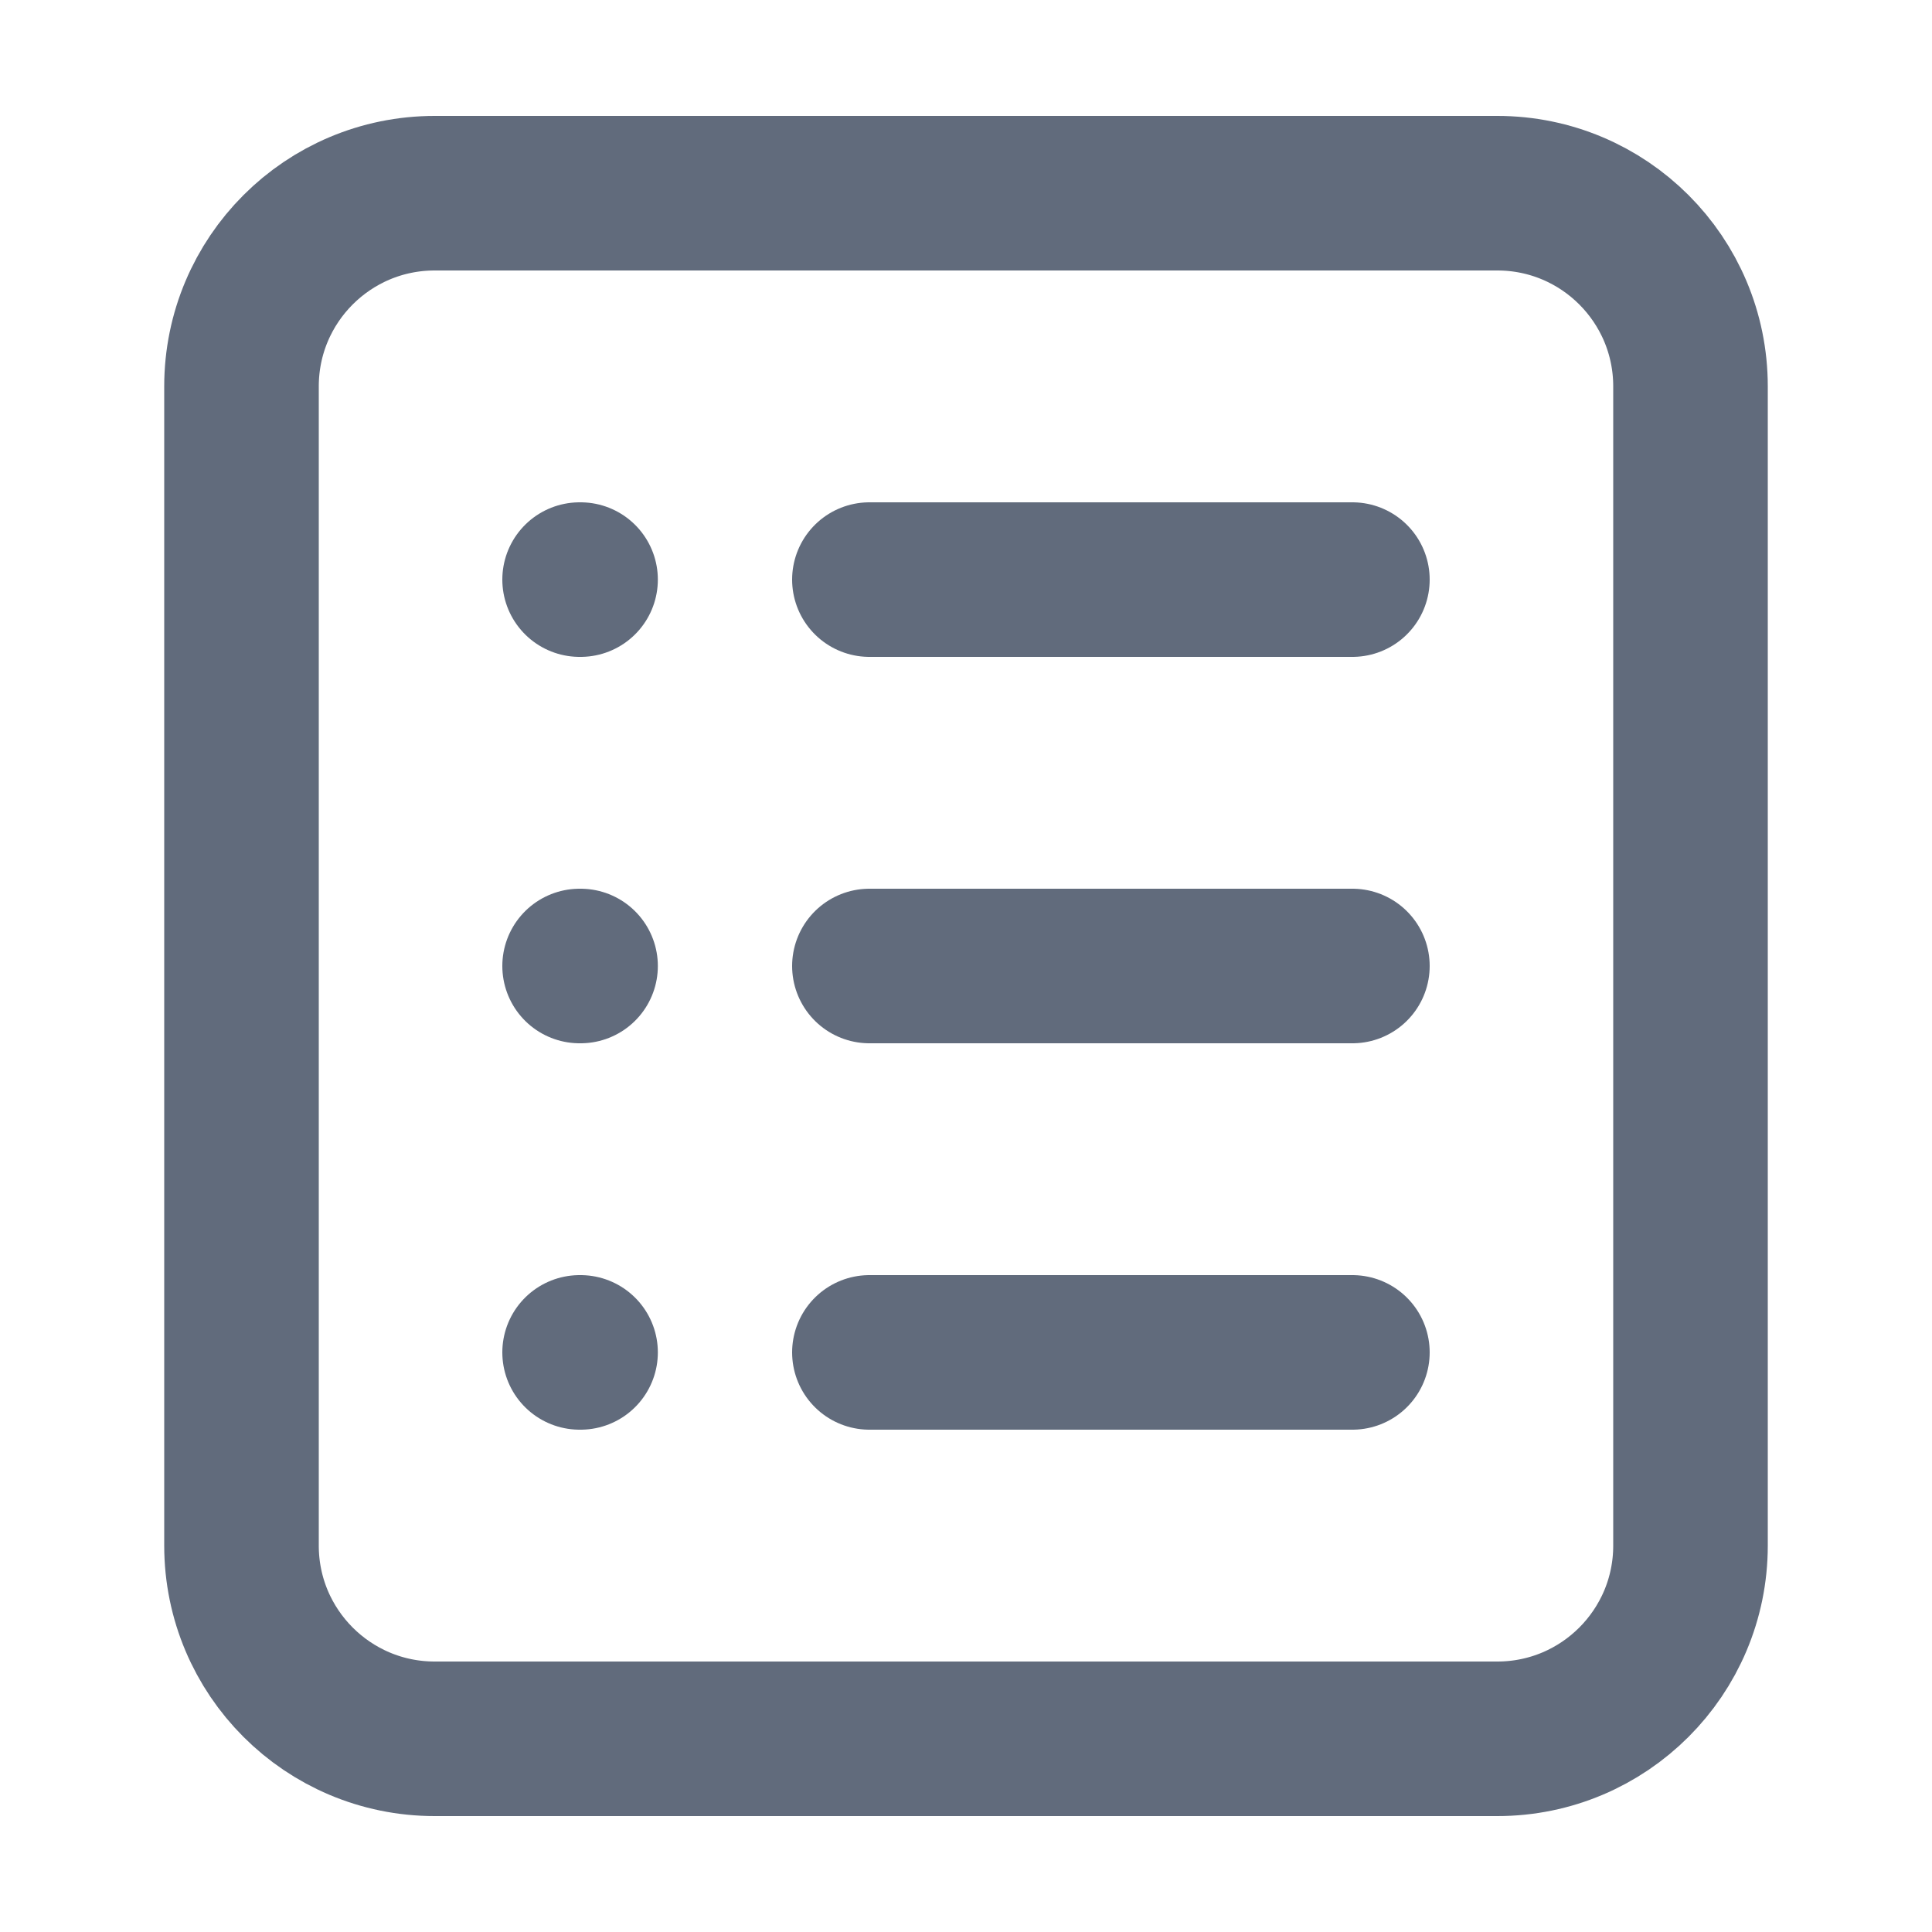
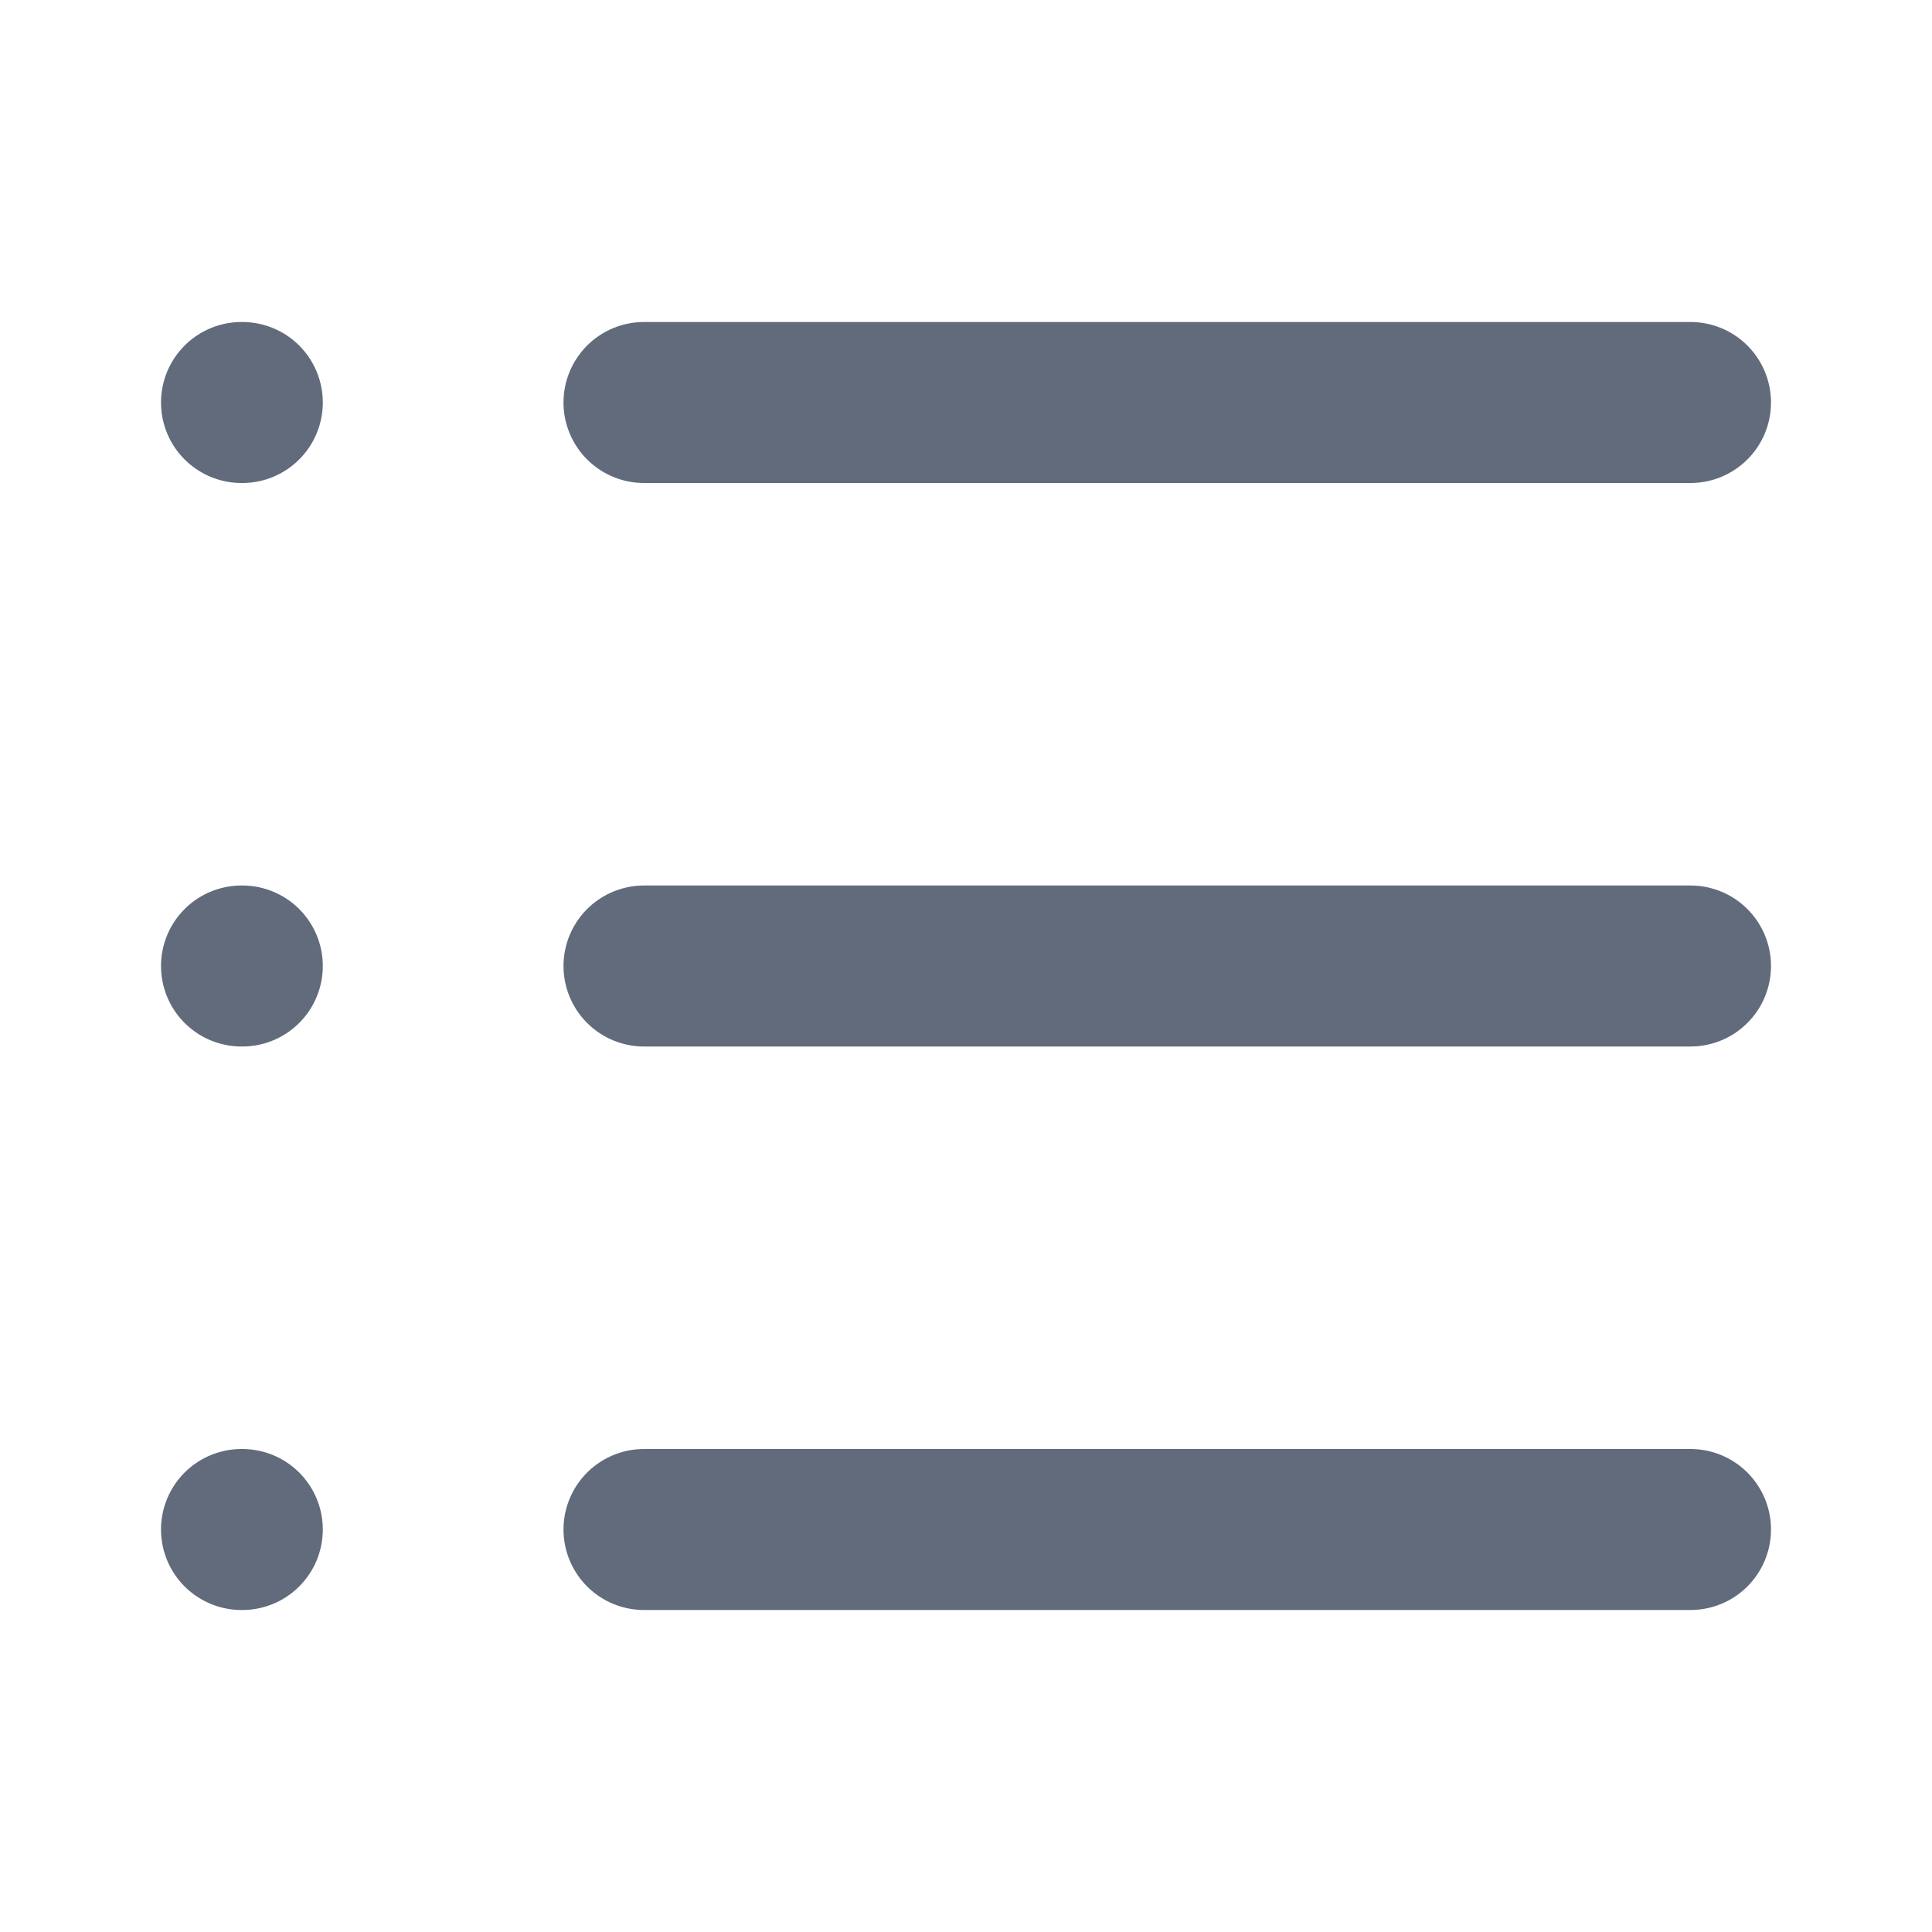
- <svg xmlns="http://www.w3.org/2000/svg" width="20" height="20" viewBox="0 0 20 20" fill="none" stroke="#616b7c" stroke-width="1.6" stroke-linecap="round" stroke-linejoin="round">
-   <rect x="2.5" y="2" width="15" height="16" rx="2" />
-   <path d="M6 6h.01M9 6h5M6 10h.01M9 10h5M6 14h.01M9 14h5" />
+ <svg xmlns="http://www.w3.org/2000/svg" width="24" height="24" viewBox="0 0 24 24" fill="none" stroke="#616b7c" stroke-width="2" stroke-linecap="round" stroke-linejoin="round">
+   <path d="M3 5h.01" />
+   <path d="M3 12h.01" />
+   <path d="M3 19h.01" />
+   <path d="M8 5h13" />
+   <path d="M8 12h13" />
+   <path d="M8 19h13" />
</svg>
